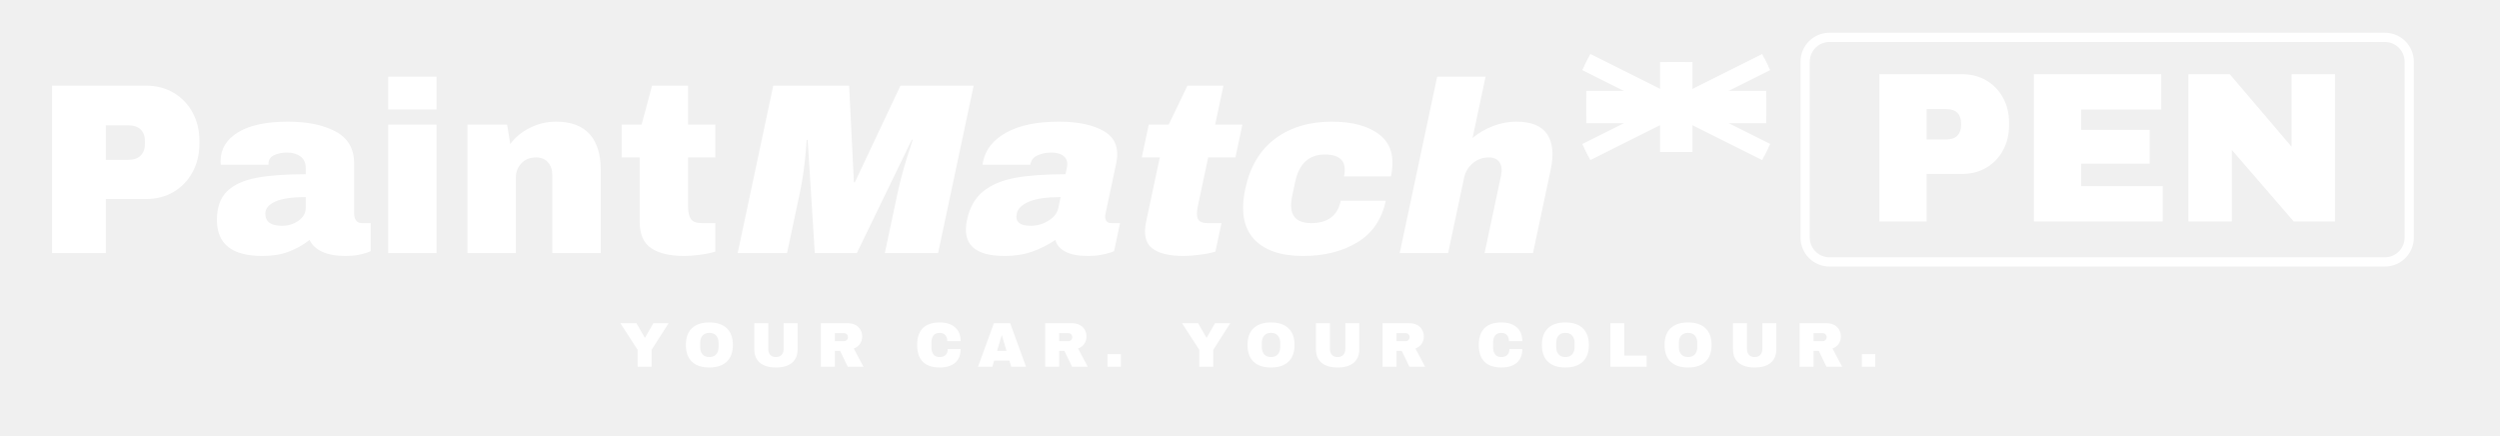
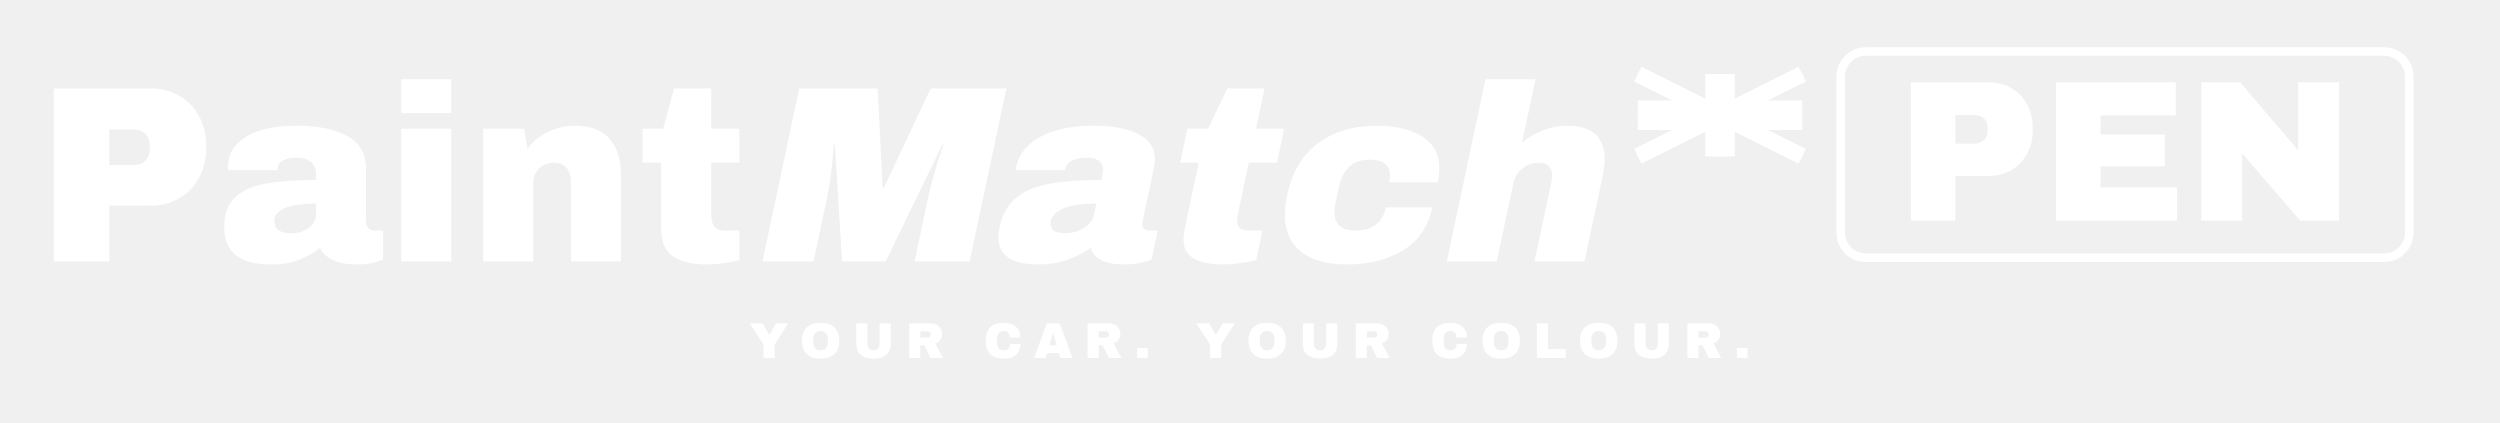
- <svg xmlns="http://www.w3.org/2000/svg" viewBox="0 0 2260.46 393.80" role="img" aria-label="PaintMatchPen">
+ <svg xmlns="http://www.w3.org/2000/svg" viewBox="0 0 2187.82 369.60" role="img" aria-label="PaintMatchPen">
  <path d="M180.4 127.16V130.02Q180.4 144.1 174.24 155.54Q168.08 166.98 157.08 173.47Q146.08 179.96 132.0 179.96H95.7V228.8H47.08V77.44H132.0Q146.08 77.44 157.08 83.93Q168.08 90.42 174.24 101.75Q180.4 113.08 180.4 127.16ZM95.7 144.54H115.72Q123.42 144.54 127.27 140.58Q131.12 136.62 131.12 129.8V128.04Q131.12 121 127.27 117.15Q123.42 113.3 115.72 113.3H95.7Z M320.32 147.84V193.16Q320.32 196.9 322.08 199.32Q323.84 201.74 327.36 201.74H335.28V227.04Q334.62 227.48 331.87 228.47Q329.12 229.46 324.06 230.45Q319.0 231.44 312.4 231.44Q299.64 231.44 291.39 227.59Q283.14 223.74 280.06 216.92Q271.7 223.52 261.36 227.48Q251.02 231.44 237.16 231.44Q196.24 231.44 196.24 198.88Q196.24 181.94 205.37 173.03Q214.5 164.12 231.66 160.82Q248.82 157.52 276.54 157.52V151.8Q276.54 144.98 271.81 141.46Q267.08 137.94 259.6 137.94Q252.78 137.94 247.83 140.36Q242.88 142.78 242.88 148.06V148.94H199.76Q199.54 147.84 199.54 145.86Q199.54 129.36 215.27 119.68Q231.0 110 260.26 110Q286.88 110 303.6 118.91Q320.32 127.82 320.32 147.84ZM240.02 193.16Q240.02 204.16 254.98 204.16Q263.56 204.16 270.05 199.54Q276.54 194.92 276.54 188.1V178.2Q257.84 178.2 248.93 182.27Q240.02 186.34 240.02 193.16Z M351.12 99.0V69.3H394.9V99.0ZM351.12 228.8V112.64H394.9V228.8Z M543.4 153.56V228.8H499.62V158.84Q499.62 151.36 495.77 146.85Q491.92 142.34 484.88 142.34Q476.74 142.34 471.68 147.62Q466.62 152.9 466.62 160.6V228.8H422.84V112.64H458.7L461.56 130.24Q468.38 121 479.49 115.5Q490.6 110 502.92 110Q523.16 110 533.28 121.22Q543.4 132.44 543.4 153.56Z M647.02 112.64V142.34H622.38V186.56Q622.38 194.48 625.02 198.11Q627.66 201.74 634.7 201.74H647.02V227.48Q641.74 229.24 633.38 230.34Q625.02 231.44 618.86 231.44Q599.5 231.44 589.05 224.4Q578.6 217.36 578.6 200.42V142.34H562.32V112.64H580.36L589.82 77.44H622.38V112.64Z" fill="#FFFFFF" />
  <path d="M800.36 228.8 811.957 174.24Q814.108 164.12 817.146 153.45Q820.184 142.78 822.607 135.52Q825.03 128.26 825.671 126.28H824.791L775.06 228.8H737.0L730.585 126.5H729.705Q729.504 128.48 728.974 135.63Q728.444 142.78 727.056 153.45Q725.668 164.12 723.517 174.24L711.92 228.8H667.26L699.433 77.44H768.073L772.388 164.78H773.268L814.493 77.44H880.713L848.54 228.8Z M1009.629 147.84 999.996 193.16Q999.201 196.9 1000.446 199.32Q1001.692 201.74 1005.212 201.74H1013.132L1007.754 227.04Q1007.001 227.48 1004.04 228.47Q1001.08 229.46 995.809 230.45Q990.539 231.44 983.939 231.44Q971.179 231.44 963.747 227.59Q956.316 223.74 954.685 216.92Q944.922 223.52 933.741 227.48Q922.559 231.44 908.699 231.44Q867.779 231.44 874.7 198.88Q878.3 181.94 889.324 173.03Q900.348 164.12 918.21 160.82Q936.071 157.52 963.791 157.52L965.007 151.8Q966.456 144.98 962.475 141.46Q958.493 137.94 951.013 137.94Q944.193 137.94 938.729 140.36Q933.264 142.78 932.142 148.06L931.955 148.94H888.835Q888.849 147.84 889.269 145.86Q892.777 129.36 910.564 119.68Q928.352 110 957.612 110Q984.232 110 999.058 118.91Q1013.884 127.82 1009.629 147.84ZM919.696 193.16Q917.357 204.16 932.317 204.16Q940.897 204.16 948.369 199.54Q955.841 194.92 957.291 188.1L959.395 178.2Q940.695 178.2 930.92 182.27Q921.145 186.34 919.696 193.16Z M1123.811 112.64 1117.498 142.34H1092.858L1083.458 186.56Q1081.775 194.48 1083.643 198.11Q1085.512 201.74 1092.552 201.74H1104.872L1099.401 227.48Q1093.746 229.24 1085.153 230.34Q1076.559 231.44 1070.399 231.44Q1051.039 231.44 1042.085 224.4Q1033.132 217.36 1036.732 200.42L1049.078 142.34H1032.798L1039.111 112.64H1057.151L1074.093 77.44H1106.653L1099.171 112.64Z M1258.17 159.5H1215.71Q1219.919 139.7 1198.359 139.7Q1176.799 139.7 1171.515 164.56L1168.849 177.1Q1163.612 201.74 1186.052 201.74Q1208.492 201.74 1212.794 181.5H1253.494Q1248.116 206.8 1227.788 219.12Q1207.459 231.44 1178.859 231.44Q1148.279 231.44 1134.172 216.04Q1120.066 200.64 1126.425 170.72Q1132.785 140.8 1153.438 125.4Q1174.092 110 1204.672 110Q1233.272 110 1248.386 122.21Q1263.501 134.42 1258.17 159.5Z M1371.432 110Q1391.672 110 1399.407 121.22Q1407.142 132.44 1402.653 153.56L1386.66 228.8H1342.88L1357.75 158.84Q1359.34 151.36 1356.449 146.85Q1353.558 142.34 1346.518 142.34Q1338.378 142.34 1332.195 147.62Q1326.013 152.9 1324.376 160.6L1309.88 228.8H1266.1L1300.003 69.3H1343.783L1331.999 124.74Q1340.535 117.7 1350.813 113.85Q1361.092 110 1371.432 110Z" fill="#FFFFFF" />
-   <rect x="1421.64" y="36.30" width="189.20" height="198.00" rx="18.92" ry="18.92" fill="none" />
-   <line x1="1434.88" y1="56.10" x2="1597.60" y2="137.46" stroke="#FFF" stroke-width="16.27" />
-   <line x1="1597.60" y1="56.10" x2="1434.88" y2="137.46" stroke="#FFF" stroke-width="16.27" />
-   <line x1="1434.88" y1="56.10" x2="1597.60" y2="137.46" stroke="#FFF" stroke-width="8.14" />
-   <line x1="1597.60" y1="56.10" x2="1434.88" y2="137.46" stroke="#FFF" stroke-width="8.14" />
-   <line x1="1516.24" y1="56.10" x2="1516.24" y2="137.46" stroke="#FFF" stroke-width="29.29" />
-   <line x1="1434.88" y1="96.78" x2="1597.60" y2="96.78" stroke="#FFF" stroke-width="29.29" />
-   <line x1="1516.24" y1="56.10" x2="1516.24" y2="137.46" stroke="#FFF" stroke-width="16.27" />
-   <line x1="1434.88" y1="96.78" x2="1597.60" y2="96.78" stroke="#FFF" stroke-width="16.27" />
-   <rect x="1632.84" y="33.79" width="546.43" height="203.02" rx="22.0" ry="22.0" fill="none" stroke="#FFF" stroke-width="8.36" />
-   <path d="M1817.288 110.822V113.339Q1817.288 125.729 1811.867 135.796Q1806.446 145.864 1796.766 151.575Q1787.086 157.286 1774.696 157.286H1742.752V200.265H1699.966V67.068H1774.696Q1787.086 67.068 1796.766 72.78Q1806.446 78.491 1811.867 88.461Q1817.288 98.432 1817.288 110.822ZM1742.752 126.116H1760.37Q1767.146 126.116 1770.534 122.632Q1773.922 119.147 1773.922 113.145V111.596Q1773.922 105.401 1770.534 102.013Q1767.146 98.625 1760.37 98.625H1742.752Z M1839.746 67.068H1954.938V99.012H1882.531V117.404H1944.483V147.993H1882.531V168.321H1956.293V200.265H1839.746Z M2074.776 200.265 2018.826 135.603V200.265H1979.525V67.068H2016.89L2072.84 132.699V67.068H2112.141V200.265Z" fill="#FFF" />
-   <path d="M589.402 331.584H576.761V316.312L561.145 292.23H575.674L583.224 305.329H583.453L591.004 292.23H604.789L589.402 316.312Z" fill="#FFFFFF" />
-   <path d="M662.904 311.907Q662.904 321.86 657.356 327.065Q651.807 332.27 641.626 332.27Q631.444 332.27 625.924 327.094Q620.404 321.917 620.404 311.907Q620.404 301.897 625.924 296.721Q631.444 291.544 641.626 291.544Q651.807 291.544 657.356 296.749Q662.904 301.954 662.904 311.907ZM633.332 310.077V313.738Q633.332 317.913 635.448 320.373Q637.564 322.832 641.626 322.832Q645.687 322.832 647.832 320.373Q649.977 317.913 649.977 313.738V310.077Q649.977 305.901 647.832 303.442Q645.687 300.982 641.626 300.982Q637.564 300.982 635.448 303.442Q633.332 305.901 633.332 310.077Z" fill="#FFFFFF" />
-   <path d="M701.914 332.27Q692.534 332.27 687.414 328.038Q682.295 323.805 682.295 315.74V292.23H694.936V315.568Q694.936 318.886 696.709 320.859Q698.482 322.832 701.857 322.832Q705.232 322.832 707.034 320.83Q708.836 318.828 708.836 315.568V292.23H721.477V315.74Q721.477 323.805 716.386 328.038Q711.295 332.27 701.914 332.27Z" fill="#FFFFFF" />
-   <path d="M772.27 315.11 781.022 331.584H766.836L759.858 317.227H755.168V331.584H742.526V292.23H766.608Q770.84 292.23 773.843 293.861Q776.846 295.491 778.362 298.265Q779.878 301.039 779.878 304.3Q779.878 307.903 777.933 310.82Q775.988 313.738 772.27 315.11ZM763.462 301.211H755.168V308.475H763.462Q764.949 308.475 765.978 307.417Q767.008 306.359 767.008 304.814Q767.008 303.27 765.978 302.24Q764.949 301.211 763.462 301.211Z" fill="#FFFFFF" />
+   <rect x="1421.64" y="47.30" width="167.20" height="176.00" rx="16.72" ry="16.72" fill="none" />
+   <line x1="1433.34" y1="64.90" x2="1577.14" y2="136.80" stroke="#FFF" stroke-width="14.38" />
+   <line x1="1577.14" y1="64.90" x2="1433.34" y2="136.80" stroke="#FFF" stroke-width="14.38" />
+   <line x1="1433.34" y1="64.90" x2="1577.14" y2="136.80" stroke="#FFF" stroke-width="7.19" />
+   <line x1="1577.14" y1="64.90" x2="1433.34" y2="136.80" stroke="#FFF" stroke-width="7.19" />
+   <line x1="1505.24" y1="64.90" x2="1505.24" y2="136.80" stroke="#FFF" stroke-width="25.88" />
+   <line x1="1433.34" y1="100.85" x2="1577.14" y2="100.85" stroke="#FFF" stroke-width="25.88" />
+   <line x1="1505.24" y1="64.90" x2="1505.24" y2="136.80" stroke="#FFF" stroke-width="14.38" />
+   <line x1="1433.34" y1="100.85" x2="1577.14" y2="100.85" stroke="#FFF" stroke-width="14.38" />
+   <rect x="1610.84" y="45.06" width="497.55" height="180.49" rx="22.0" ry="22.0" fill="none" stroke="#FFF" stroke-width="7.48" />
+   <path d="M1778.92 111.744V114.032Q1778.92 125.296 1773.992 134.448Q1769.064 143.6 1760.264 148.792Q1751.464 153.984 1740.2 153.984H1711.16V193.056H1672.264V71.968H1740.2Q1751.464 71.968 1760.264 77.16Q1769.064 82.352 1773.992 91.416Q1778.92 100.48 1778.92 111.744ZM1711.16 125.648H1727.176Q1733.336 125.648 1736.416 122.48Q1739.496 119.312 1739.496 113.856V112.448Q1739.496 106.816 1736.416 103.736Q1733.336 100.656 1727.176 100.656H1711.16Z M1799.336 71.968H1904.056V101.008H1838.232V117.728H1894.552V145.536H1838.232V164.016H1905.288V193.056H1799.336Z M2013.0 193.056 1962.136 134.272V193.056H1926.408V71.968H1960.376L2011.24 131.632V71.968H2046.968V193.056Z" fill="#FFF" />
+   <path d="M677.89 313.28H668.166V301.532L656.154 283.008H667.33L673.138 293.084H673.314L679.122 283.008H689.726L677.89 301.532Z" fill="#FFFFFF" />
+   <path d="M734.43 298.144Q734.43 305.8 730.162 309.804Q725.894 313.808 718.062 313.808Q710.23 313.808 705.984 309.826Q701.738 305.844 701.738 298.144Q701.738 290.444 705.984 286.462Q710.23 282.48 718.062 282.48Q725.894 282.48 730.162 286.484Q734.43 290.488 734.43 298.144ZM711.682 296.736V299.552Q711.682 302.764 713.31 304.656Q714.938 306.548 718.062 306.548Q721.186 306.548 722.836 304.656Q724.486 302.764 724.486 299.552V296.736Q724.486 293.524 722.836 291.632Q721.186 289.74 718.062 289.74Q714.938 289.74 713.31 291.632Q711.682 293.524 711.682 296.736Z" fill="#FFFFFF" />
+   <path d="M764.438 313.808Q757.222 313.808 753.284 310.552Q749.346 307.296 749.346 301.092V283.008H759.07V300.96Q759.07 303.512 760.434 305.03Q761.798 306.548 764.394 306.548Q766.99 306.548 768.376 305.008Q769.762 303.468 769.762 300.96V283.008H779.486V301.092Q779.486 307.296 775.57 310.552Q771.654 313.808 764.438 313.808Z" fill="#FFFFFF" />
+   <path d="M818.558 300.608 825.29 313.28H814.378L809.01 302.236H805.402V313.28H795.678V283.008H814.202Q817.458 283.008 819.768 284.262Q822.078 285.516 823.244 287.65Q824.41 289.784 824.41 292.292Q824.41 295.064 822.914 297.308Q821.418 299.552 818.558 300.608ZM811.782 289.916H805.402V295.504H811.782Q812.926 295.504 813.718 294.69Q814.51 293.876 814.51 292.688Q814.51 291.5 813.718 290.708Q812.926 289.916 811.782 289.916Z" fill="#FFFFFF" />
  <path d="" fill="#FFFFFF" />
-   <path d="M868.938 308.418H856.869Q856.869 304.986 855.067 302.984Q853.266 300.982 849.948 300.982Q846.116 300.982 844.314 303.384Q842.512 305.787 842.512 310.077V313.738Q842.512 317.97 844.314 320.401Q846.116 322.832 849.834 322.832Q853.494 322.832 855.382 320.945Q857.27 319.057 857.27 315.625H868.938Q868.938 323.69 863.991 327.98Q859.043 332.27 850.005 332.27Q839.938 332.27 834.761 327.122Q829.585 321.974 829.585 311.907Q829.585 301.84 834.761 296.692Q839.938 291.544 850.005 291.544Q858.757 291.544 863.848 295.92Q868.938 300.296 868.938 308.418Z" fill="#FFFFFF" />
-   <path d="M914.698 331.584 913.04 326.036H899.254L897.596 331.584H884.668L899.026 292.23H913.726L928.083 331.584ZM901.886 317.227H910.408L906.29 303.213H906.061Z" fill="#FFFFFF" />
-   <path d="M975.159 315.11 983.91 331.584H969.725L962.746 317.227H958.056V331.584H945.415V292.23H969.496Q973.729 292.23 976.732 293.861Q979.735 295.491 981.251 298.265Q982.766 301.039 982.766 304.3Q982.766 307.903 980.822 310.82Q978.877 313.738 975.159 315.11ZM966.35 301.211H958.056V308.475H966.35Q967.837 308.475 968.867 307.417Q969.896 306.359 969.896 304.814Q969.896 303.27 968.867 302.24Q967.837 301.211 966.35 301.211Z" fill="#FFFFFF" />
-   <path d="M1001.757 331.584V320.201H1013.883V331.584Z" fill="#FFFFFF" />
-   <path d="M1097.452 331.584H1084.811V316.312L1069.196 292.23H1083.724L1091.275 305.329H1091.504L1099.054 292.23H1112.839L1097.452 316.312Z" fill="#FFFFFF" />
-   <path d="M1170.954 311.907Q1170.954 321.86 1165.406 327.065Q1159.858 332.27 1149.676 332.27Q1139.494 332.27 1133.975 327.094Q1128.455 321.917 1128.455 311.907Q1128.455 301.897 1133.975 296.721Q1139.494 291.544 1149.676 291.544Q1159.858 291.544 1165.406 296.749Q1170.954 301.954 1170.954 311.907ZM1141.382 310.077V313.738Q1141.382 317.913 1143.498 320.373Q1145.615 322.832 1149.676 322.832Q1153.737 322.832 1155.882 320.373Q1158.027 317.913 1158.027 313.738V310.077Q1158.027 305.901 1155.882 303.442Q1153.737 300.982 1149.676 300.982Q1145.615 300.982 1143.498 303.442Q1141.382 305.901 1141.382 310.077Z" fill="#FFFFFF" />
-   <path d="M1209.965 332.27Q1200.584 332.27 1195.465 328.038Q1190.345 323.805 1190.345 315.74V292.23H1202.986V315.568Q1202.986 318.886 1204.76 320.859Q1206.533 322.832 1209.908 322.832Q1213.282 322.832 1215.084 320.83Q1216.886 318.828 1216.886 315.568V292.23H1229.527V315.74Q1229.527 323.805 1224.436 328.038Q1219.346 332.27 1209.965 332.27Z" fill="#FFFFFF" />
-   <path d="M1280.321 315.11 1289.072 331.584H1274.887L1267.908 317.227H1263.218V331.584H1250.577V292.23H1274.658Q1278.891 292.23 1281.894 293.861Q1284.897 295.491 1286.413 298.265Q1287.928 301.039 1287.928 304.3Q1287.928 307.903 1285.984 310.82Q1284.039 313.738 1280.321 315.11ZM1271.512 301.211H1263.218V308.475H1271.512Q1272.999 308.475 1274.029 307.417Q1275.058 306.359 1275.058 304.814Q1275.058 303.27 1274.029 302.24Q1272.999 301.211 1271.512 301.211Z" fill="#FFFFFF" />
+   <path d="M892.918 295.46H883.634Q883.634 292.82 882.248 291.28Q880.862 289.74 878.31 289.74Q875.362 289.74 873.976 291.588Q872.59 293.436 872.59 296.736V299.552Q872.59 302.808 873.976 304.678Q875.362 306.548 878.222 306.548Q881.038 306.548 882.49 305.096Q883.942 303.644 883.942 301.004H892.918Q892.918 307.208 889.112 310.508Q885.306 313.808 878.354 313.808Q870.61 313.808 866.628 309.848Q862.646 305.888 862.646 298.144Q862.646 290.4 866.628 286.44Q870.61 282.48 878.354 282.48Q885.086 282.48 889.002 285.846Q892.918 289.212 892.918 295.46Z" fill="#FFFFFF" />
+   <path d="M928.118 313.28 926.842 309.012H916.238L914.962 313.28H905.018L916.062 283.008H927.37L938.414 313.28ZM918.262 302.236H924.818L921.65 291.456H921.474Z" fill="#FFFFFF" />
+   <path d="M974.626 300.608 981.358 313.28H970.446L965.078 302.236H961.47V313.28H951.746V283.008H970.27Q973.526 283.008 975.836 284.262Q978.146 285.516 979.312 287.65Q980.478 289.784 980.478 292.292Q980.478 295.064 978.982 297.308Q977.486 299.552 974.626 300.608ZM967.85 289.916H961.47V295.504H967.85Q968.994 295.504 969.786 294.69Q970.578 293.876 970.578 292.688Q970.578 291.5 969.786 290.708Q968.994 289.916 967.85 289.916Z" fill="#FFFFFF" />
+   <path d="M995.086 313.28V304.524H1004.414V313.28Z" fill="#FFFFFF" />
+   <path d="M1068.698 313.28H1058.974V301.532L1046.962 283.008H1058.138L1063.946 293.084H1064.122L1069.93 283.008H1080.534L1068.698 301.532Z" fill="#FFFFFF" />
+   <path d="M1125.238 298.144Q1125.238 305.8 1120.97 309.804Q1116.702 313.808 1108.87 313.808Q1101.038 313.808 1096.792 309.826Q1092.546 305.844 1092.546 298.144Q1092.546 290.444 1096.792 286.462Q1101.038 282.48 1108.87 282.48Q1116.702 282.48 1120.97 286.484Q1125.238 290.488 1125.238 298.144ZM1102.49 296.736V299.552Q1102.49 302.764 1104.118 304.656Q1105.746 306.548 1108.87 306.548Q1111.994 306.548 1113.644 304.656Q1115.294 302.764 1115.294 299.552V296.736Q1115.294 293.524 1113.644 291.632Q1111.994 289.74 1108.87 289.74Q1105.746 289.74 1104.118 291.632Q1102.49 293.524 1102.49 296.736Z" fill="#FFFFFF" />
+   <path d="M1155.246 313.808Q1148.03 313.808 1144.092 310.552Q1140.154 307.296 1140.154 301.092V283.008H1149.878V300.96Q1149.878 303.512 1151.242 305.03Q1152.606 306.548 1155.202 306.548Q1157.798 306.548 1159.184 305.008Q1160.57 303.468 1160.57 300.96V283.008H1170.294V301.092Q1170.294 307.296 1166.378 310.552Q1162.462 313.808 1155.246 313.808Z" fill="#FFFFFF" />
+   <path d="M1209.366 300.608 1216.098 313.28H1205.186L1199.818 302.236H1196.21V313.28H1186.486V283.008H1205.01Q1208.266 283.008 1210.576 284.262Q1212.886 285.516 1214.052 287.65Q1215.218 289.784 1215.218 292.292Q1215.218 295.064 1213.722 297.308Q1212.226 299.552 1209.366 300.608ZM1202.59 289.916H1196.21V295.504H1202.59Q1203.734 295.504 1204.526 294.69Q1205.318 293.876 1205.318 292.688Q1205.318 291.5 1204.526 290.708Q1203.734 289.916 1202.59 289.916Z" fill="#FFFFFF" />
  <path d="" fill="#FFFFFF" />
-   <path d="M1376.989 308.418H1364.92Q1364.92 304.986 1363.118 302.984Q1361.316 300.982 1357.998 300.982Q1354.166 300.982 1352.364 303.384Q1350.562 305.787 1350.562 310.077V313.738Q1350.562 317.97 1352.364 320.401Q1354.166 322.832 1357.884 322.832Q1361.545 322.832 1363.432 320.945Q1365.32 319.057 1365.32 315.625H1376.989Q1376.989 323.69 1372.041 327.98Q1367.093 332.27 1358.056 332.27Q1347.988 332.27 1342.812 327.122Q1337.635 321.974 1337.635 311.907Q1337.635 301.84 1342.812 296.692Q1347.988 291.544 1358.056 291.544Q1366.807 291.544 1371.898 295.92Q1376.989 300.296 1376.989 308.418Z" fill="#FFFFFF" />
-   <path d="M1437.22 311.907Q1437.22 321.86 1431.672 327.065Q1426.124 332.27 1415.942 332.27Q1405.76 332.27 1400.241 327.094Q1394.721 321.917 1394.721 311.907Q1394.721 301.897 1400.241 296.721Q1405.76 291.544 1415.942 291.544Q1426.124 291.544 1431.672 296.749Q1437.22 301.954 1437.22 311.907ZM1407.648 310.077V313.738Q1407.648 317.913 1409.764 320.373Q1411.881 322.832 1415.942 322.832Q1420.003 322.832 1422.148 320.373Q1424.293 317.913 1424.293 313.738V310.077Q1424.293 305.901 1422.148 303.442Q1420.003 300.982 1415.942 300.982Q1411.881 300.982 1409.764 303.442Q1407.648 305.901 1407.648 310.077Z" fill="#FFFFFF" />
-   <path d="M1456.611 292.23H1469.252V321.517H1489.444V331.584H1456.611Z" fill="#FFFFFF" />
-   <path d="M1548.188 311.907Q1548.188 321.86 1542.64 327.065Q1537.092 332.27 1526.91 332.27Q1516.728 332.27 1511.209 327.094Q1505.689 321.917 1505.689 311.907Q1505.689 301.897 1511.209 296.721Q1516.728 291.544 1526.91 291.544Q1537.092 291.544 1542.64 296.749Q1548.188 301.954 1548.188 311.907ZM1518.616 310.077V313.738Q1518.616 317.913 1520.732 320.373Q1522.849 322.832 1526.91 322.832Q1530.971 322.832 1533.116 320.373Q1535.261 317.913 1535.261 313.738V310.077Q1535.261 305.901 1533.116 303.442Q1530.971 300.982 1526.91 300.982Q1522.849 300.982 1520.732 303.442Q1518.616 305.901 1518.616 310.077Z" fill="#FFFFFF" />
-   <path d="M1587.199 332.27Q1577.818 332.27 1572.699 328.038Q1567.579 323.805 1567.579 315.74V292.23H1580.22V315.568Q1580.22 318.886 1581.994 320.859Q1583.767 322.832 1587.142 322.832Q1590.516 322.832 1592.318 320.83Q1594.12 318.828 1594.12 315.568V292.23H1606.761V315.74Q1606.761 323.805 1601.67 328.038Q1596.58 332.27 1587.199 332.27Z" fill="#FFFFFF" />
-   <path d="M1657.555 315.11 1666.306 331.584H1652.121L1645.142 317.227H1640.452V331.584H1627.811V292.23H1651.892Q1656.125 292.23 1659.128 293.861Q1662.131 295.491 1663.647 298.265Q1665.162 301.039 1665.162 304.3Q1665.162 307.903 1663.218 310.82Q1661.273 313.738 1657.555 315.11ZM1648.746 301.211H1640.452V308.475H1648.746Q1650.233 308.475 1651.263 307.417Q1652.292 306.359 1652.292 304.814Q1652.292 303.27 1651.263 302.24Q1650.233 301.211 1648.746 301.211Z" fill="#FFFFFF" />
-   <path d="M1684.153 331.584V320.201H1696.279V331.584Z" fill="#FFFFFF" />
+   <path d="M1283.726 295.46H1274.442Q1274.442 292.82 1273.056 291.28Q1271.67 289.74 1269.118 289.74Q1266.17 289.74 1264.784 291.588Q1263.398 293.436 1263.398 296.736V299.552Q1263.398 302.808 1264.784 304.678Q1266.17 306.548 1269.03 306.548Q1271.846 306.548 1273.298 305.096Q1274.75 303.644 1274.75 301.004H1283.726Q1283.726 307.208 1279.92 310.508Q1276.114 313.808 1269.162 313.808Q1261.418 313.808 1257.436 309.848Q1253.454 305.888 1253.454 298.144Q1253.454 290.4 1257.436 286.44Q1261.418 282.48 1269.162 282.48Q1275.894 282.48 1279.81 285.846Q1283.726 289.212 1283.726 295.46Z" fill="#FFFFFF" />
+   <path d="M1330.058 298.144Q1330.058 305.8 1325.79 309.804Q1321.522 313.808 1313.69 313.808Q1305.858 313.808 1301.612 309.826Q1297.366 305.844 1297.366 298.144Q1297.366 290.444 1301.612 286.462Q1305.858 282.48 1313.69 282.48Q1321.522 282.48 1325.79 286.484Q1330.058 290.488 1330.058 298.144ZM1307.31 296.736V299.552Q1307.31 302.764 1308.938 304.656Q1310.566 306.548 1313.69 306.548Q1316.814 306.548 1318.464 304.656Q1320.114 302.764 1320.114 299.552V296.736Q1320.114 293.524 1318.464 291.632Q1316.814 289.74 1313.69 289.74Q1310.566 289.74 1308.938 291.632Q1307.31 293.524 1307.31 296.736Z" fill="#FFFFFF" />
+   <path d="M1344.974 283.008H1354.698V305.536H1370.23V313.28H1344.974Z" fill="#FFFFFF" />
+   <path d="M1415.418 298.144Q1415.418 305.8 1411.15 309.804Q1406.882 313.808 1399.05 313.808Q1391.218 313.808 1386.972 309.826Q1382.726 305.844 1382.726 298.144Q1382.726 290.444 1386.972 286.462Q1391.218 282.48 1399.05 282.48Q1406.882 282.48 1411.15 286.484Q1415.418 290.488 1415.418 298.144ZM1392.67 296.736V299.552Q1392.67 302.764 1394.298 304.656Q1395.926 306.548 1399.05 306.548Q1402.174 306.548 1403.824 304.656Q1405.474 302.764 1405.474 299.552V296.736Q1405.474 293.524 1403.824 291.632Q1402.174 289.74 1399.05 289.74Q1395.926 289.74 1394.298 291.632Q1392.67 293.524 1392.67 296.736Z" fill="#FFFFFF" />
+   <path d="M1445.426 313.808Q1438.21 313.808 1434.272 310.552Q1430.334 307.296 1430.334 301.092V283.008H1440.058V300.96Q1440.058 303.512 1441.422 305.03Q1442.786 306.548 1445.382 306.548Q1447.978 306.548 1449.364 305.008Q1450.75 303.468 1450.75 300.96V283.008H1460.474V301.092Q1460.474 307.296 1456.558 310.552Q1452.642 313.808 1445.426 313.808Z" fill="#FFFFFF" />
+   <path d="M1499.546 300.608 1506.278 313.28H1495.366L1489.998 302.236H1486.39V313.28H1476.666V283.008H1495.19Q1498.446 283.008 1500.756 284.262Q1503.066 285.516 1504.232 287.65Q1505.398 289.784 1505.398 292.292Q1505.398 295.064 1503.902 297.308Q1502.406 299.552 1499.546 300.608ZM1492.77 289.916H1486.39V295.504H1492.77Q1493.914 295.504 1494.706 294.69Q1495.498 293.876 1495.498 292.688Q1495.498 291.5 1494.706 290.708Q1493.914 289.916 1492.77 289.916Z" fill="#FFFFFF" />
+   <path d="M1520.006 313.28V304.524H1529.334V313.28Z" fill="#FFFFFF" />
</svg>
